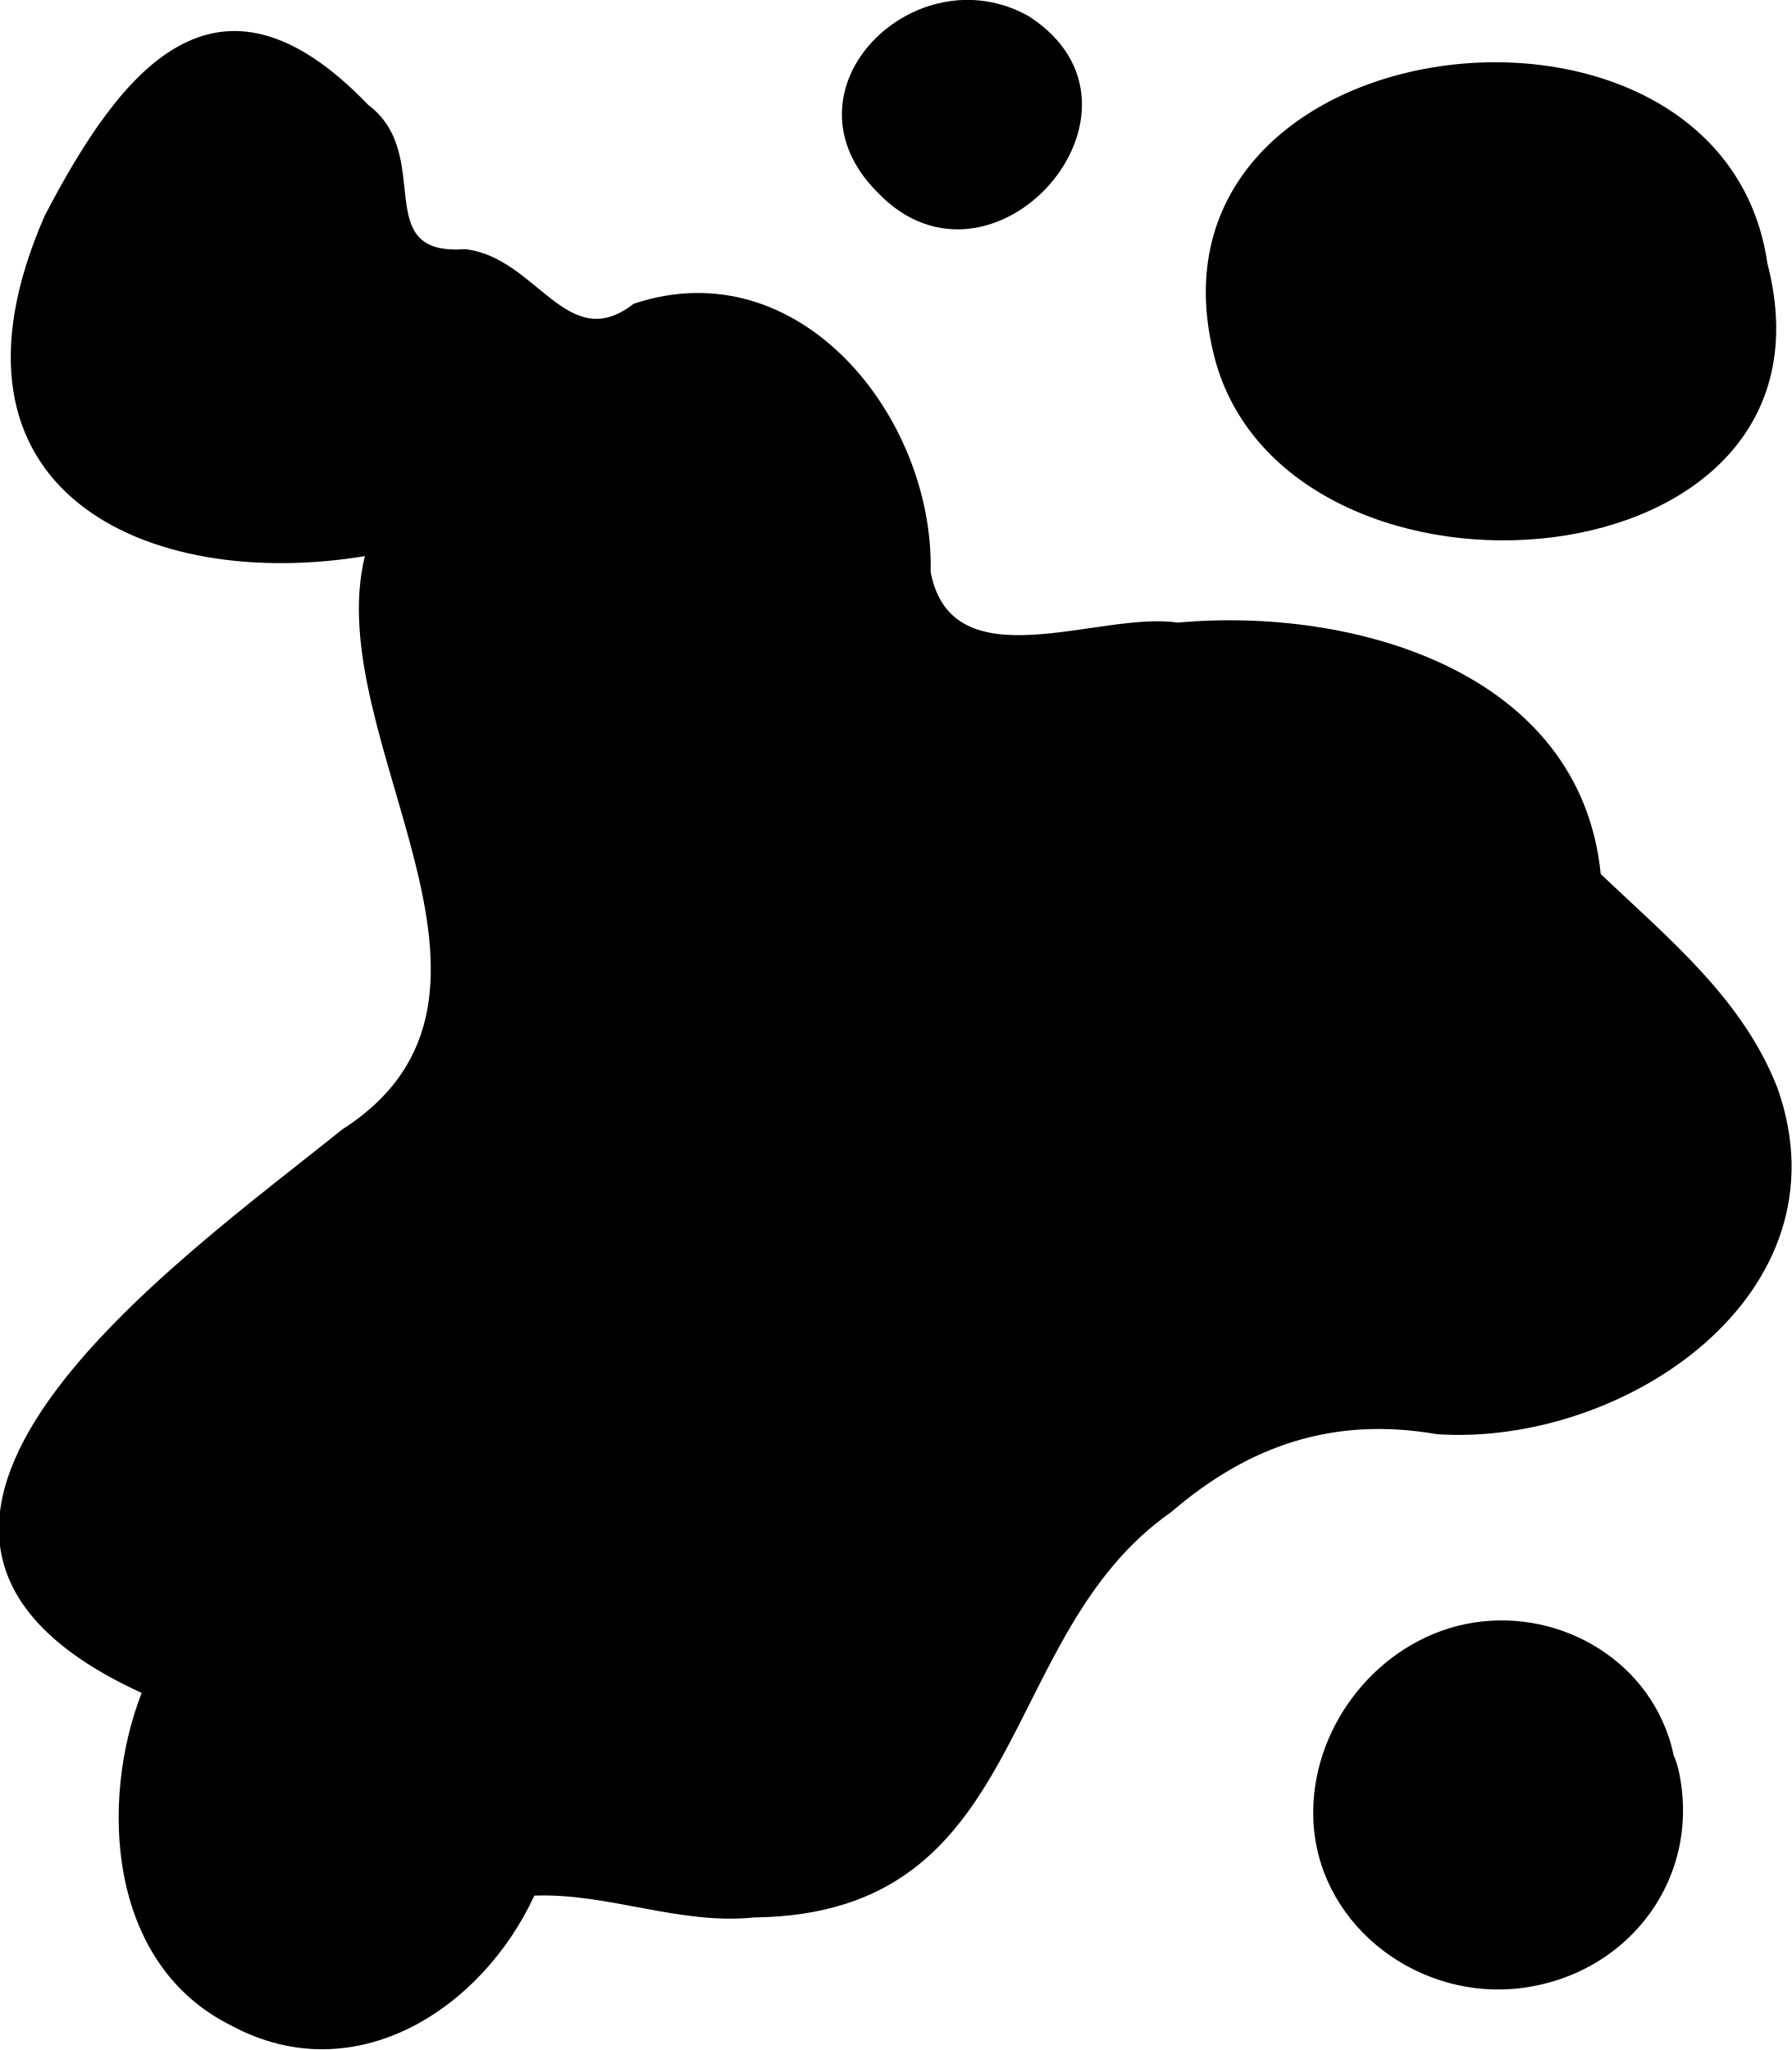
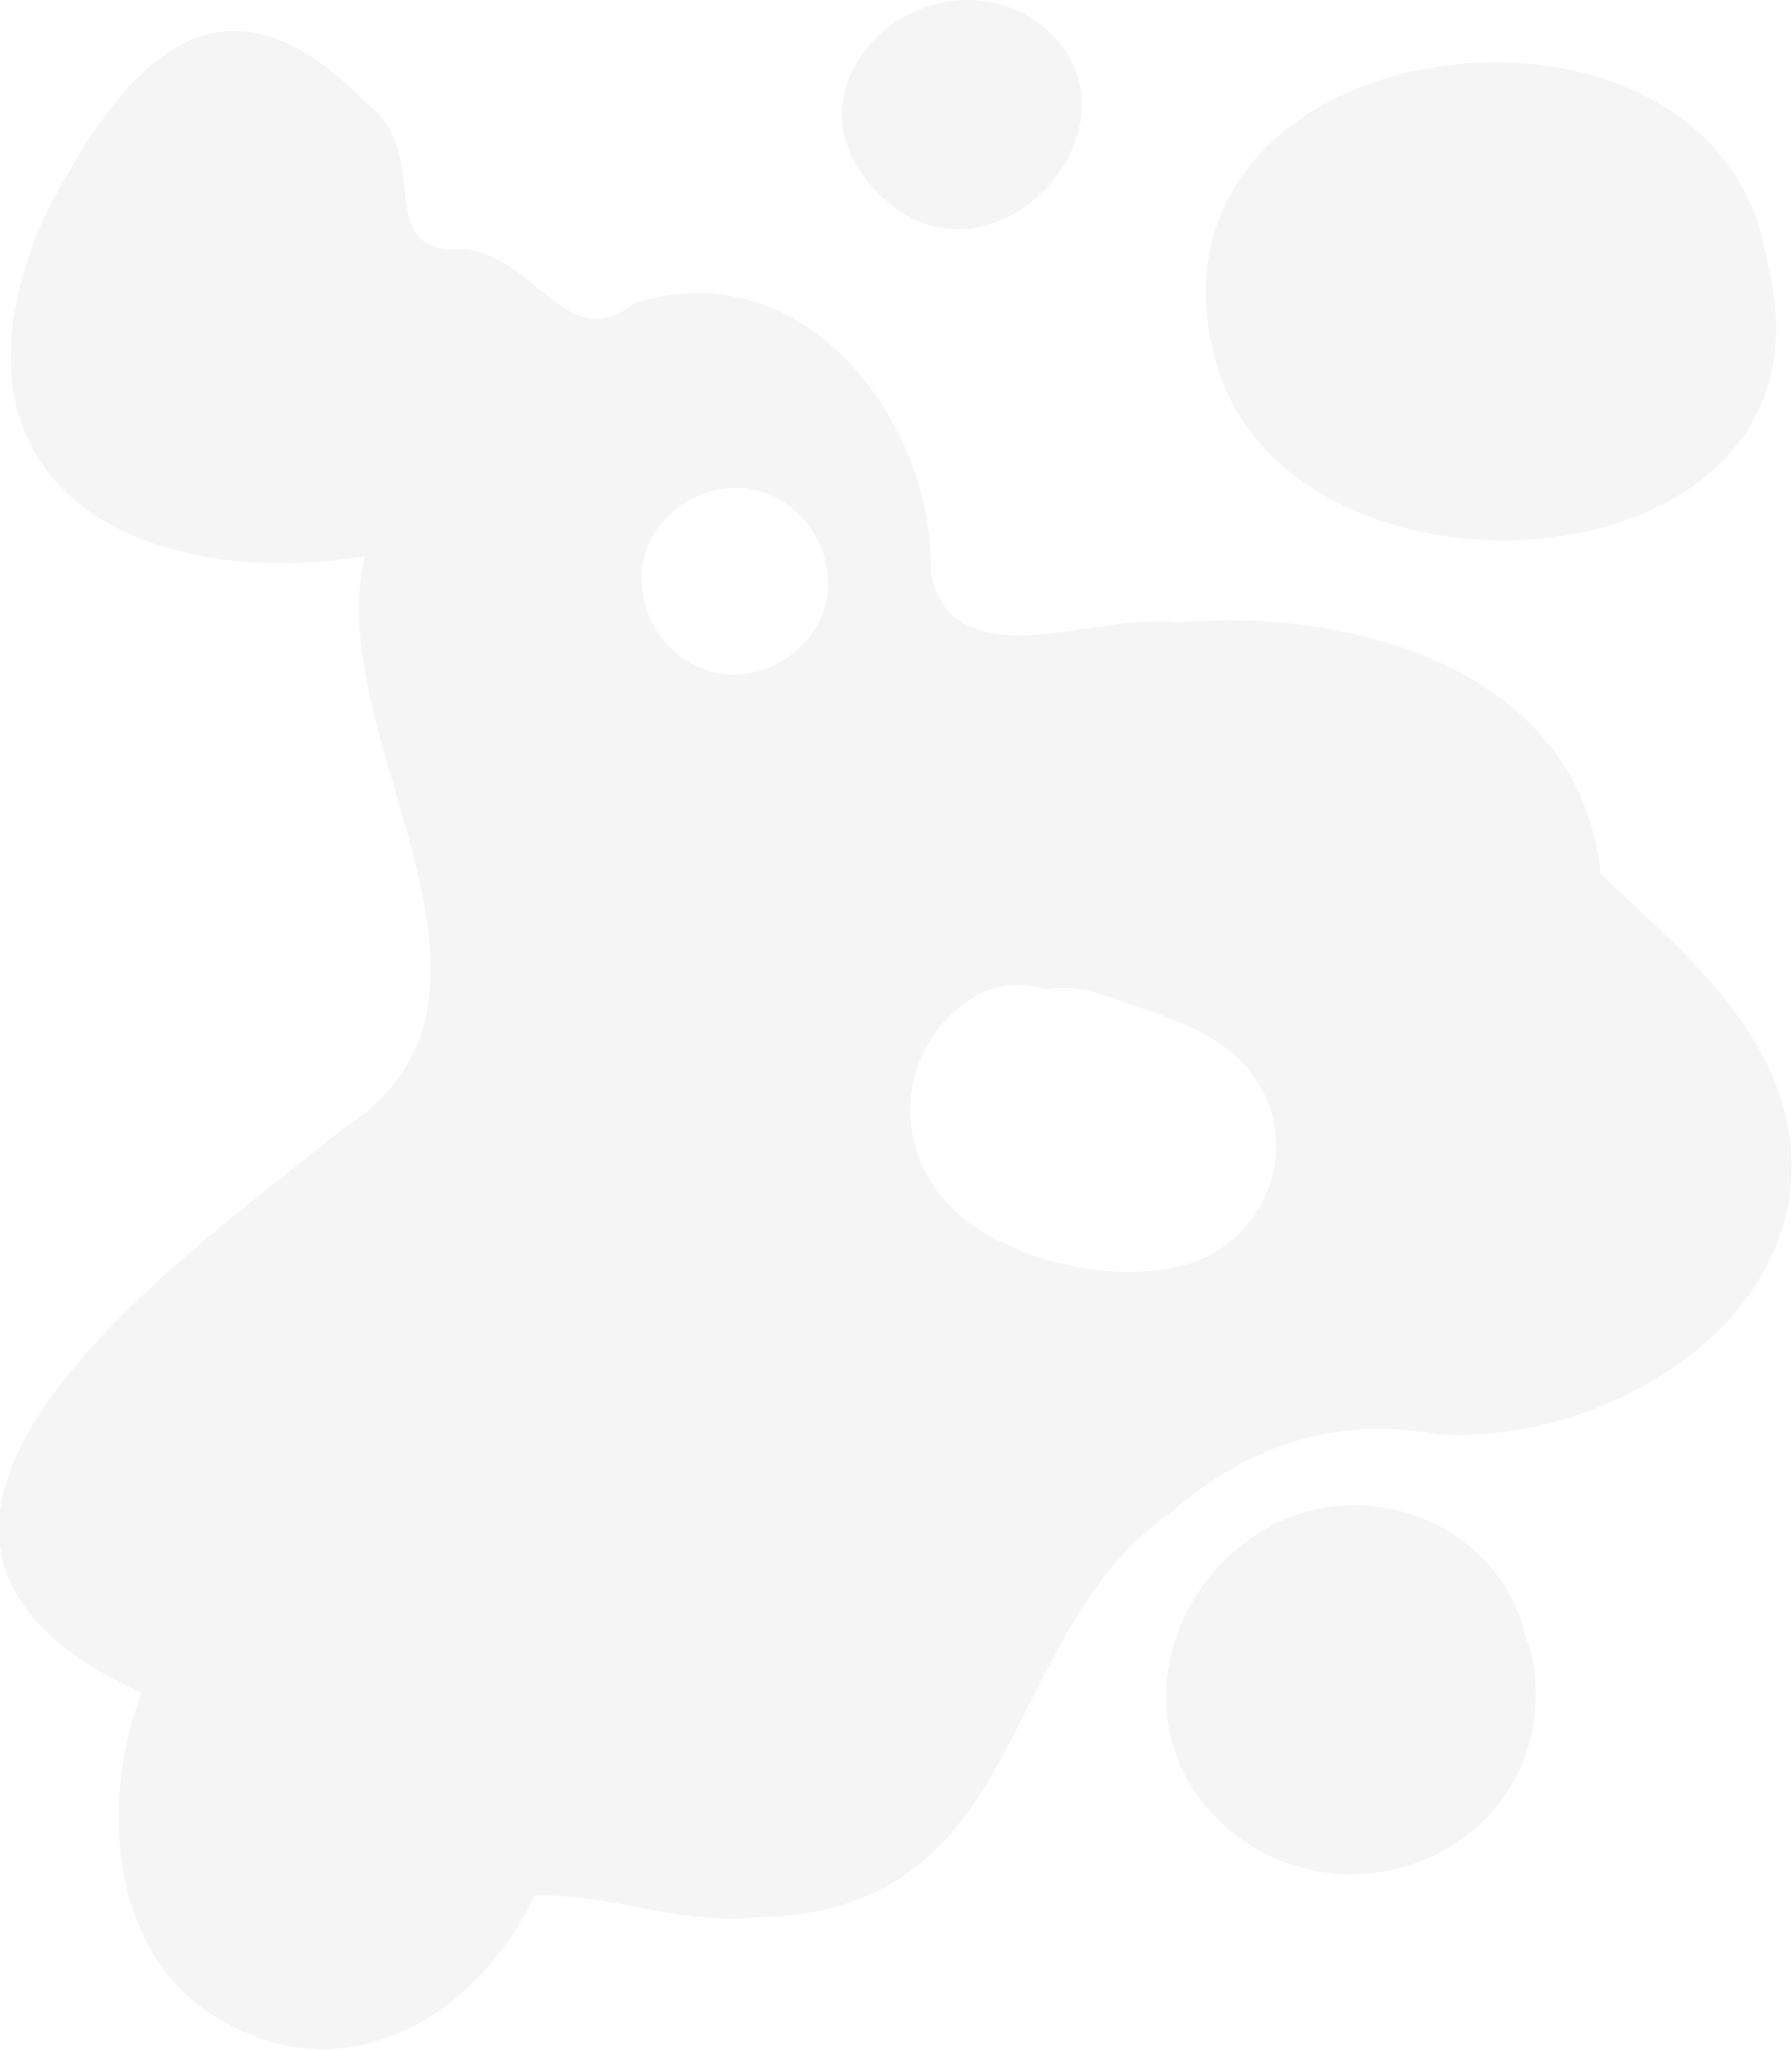
- <svg xmlns="http://www.w3.org/2000/svg" version="1.1" id="Layer_1" fill="currentColor" x="0" y="0" viewBox="0 0 393.3 450.1" xml:space="preserve">
-   <path class="st0" d="M390.2 238.9c-7.6-19.6-24-32.9-38.8-47-4.5-44.7-54.5-58.7-92.9-55.2-17.1-2.6-49.5 13.4-54.2-11.1.8-34-28.8-71.1-65.2-58.9-14.6 11.4-21.2-10.2-37-12-21.2 1.6-6.5-20.6-21.3-31.7-33.3-34.7-54.4-7.5-71 24.4-26.5 60.6 22.7 82.6 70.3 74.7-9.9 40.2 40.8 96.6-5 125.9C39 277.1-46 336.4 31.1 371.7c-9.1 23.3-7.8 59.5 19.8 73.1 26.9 14.4 54.8-3.5 66.4-28.6 16.2-.6 32 6.5 48.2 4.8 61.1-.7 52.7-61.9 91.6-89 17.3-14.9 36-21 58.4-17.1 40.9 2.7 90.8-30.6 74.7-76zM388 57.9c-10-69.4-142.2-53.4-121 22 17.4 59 139.6 49.8 121-22zM225.9 3.6c-24.8-14.1-55.8 16-33.3 38.6 25.2 26.5 64.7-18.3 33.3-38.6zM368.5 388.7c-.3-1.2-.6-2.3-1.1-3.3-.3-1.4-.6-2.7-1.1-4.1-6.4-19-27.2-29.2-46.4-24.3-18.6 4.8-32.2 23-31.6 42.2.7 22.6 21.6 39.2 43.7 37.5 24.6-2 41.8-23.7 36.5-48z" />
+ <svg xmlns="http://www.w3.org/2000/svg" viewBox="0 0 393.3 450.1" fill="#f5f5f5">
+   <path d="M388 57.9c-10-69.4-142.2-53.4-121 22 17.4 59 139.6 49.8 121-22zM225.9 3.6c-24.8-14.1-55.8 16-33.3 38.6 25.2 26.5 64.7-18.3 33.3-38.6zM336.2 363.4c-.3-1.2-.6-2.3-1.1-3.3-.3-1.4-.6-2.7-1.1-4.1-6.4-19-27.2-29.2-46.4-24.3-18.6 4.8-32.2 23-31.6 42.2.7 22.6 21.6 39.2 43.7 37.5 24.6-1.9 41.8-23.6 36.5-48z" />
+   <path d="M390.2 238.9c-7.6-19.6-24-32.9-38.8-47-4.5-44.7-54.5-58.7-92.9-55.2-17.1-2.6-49.5 13.4-54.2-11.1.8-34-28.8-71.1-65.2-58.9-14.6 11.4-21.2-10.2-37-12-21.2 1.6-6.5-20.6-21.3-31.7-33.3-34.7-54.4-7.5-71 24.4-26.5 60.6 22.7 82.6 70.3 74.7-9.9 40.2 40.8 96.6-5 125.9C39 277.1-46 336.4 31.1 371.7c-9.1 23.3-7.8 59.5 19.8 73.1 26.9 14.4 54.8-3.5 66.4-28.6 16.2-.6 32 6.5 48.2 4.8 61.1-.7 52.7-61.9 91.6-89 17.3-14.9 36-21 58.4-17.1 40.9 2.7 90.8-30.6 74.7-76zm-228.9-90.8c-11.5 0-20-9.4-20.5-20.5s9.8-20.5 20.5-20.5c11.5 0 20 9.4 20.5 20.5.5 11-9.7 20.5-20.5 20.5zm98.5 129.7c-9.9 2.6-21.3 1.5-31-1.5-10.5-3.3-20.8-9.1-25.8-19.3-6.8-13.8-2.4-29.6 10.5-37.9 5-3.2 10.8-3.5 16-1.9 1.2-.2 2.4-.3 3.7-.3 5.5 0 10.3 1.9 15.3 3.7 11.4 4.1 22.8 7.6 28.8 19.1 7.8 15.3-1.1 33.8-17.5 38.1z" />
</svg>
